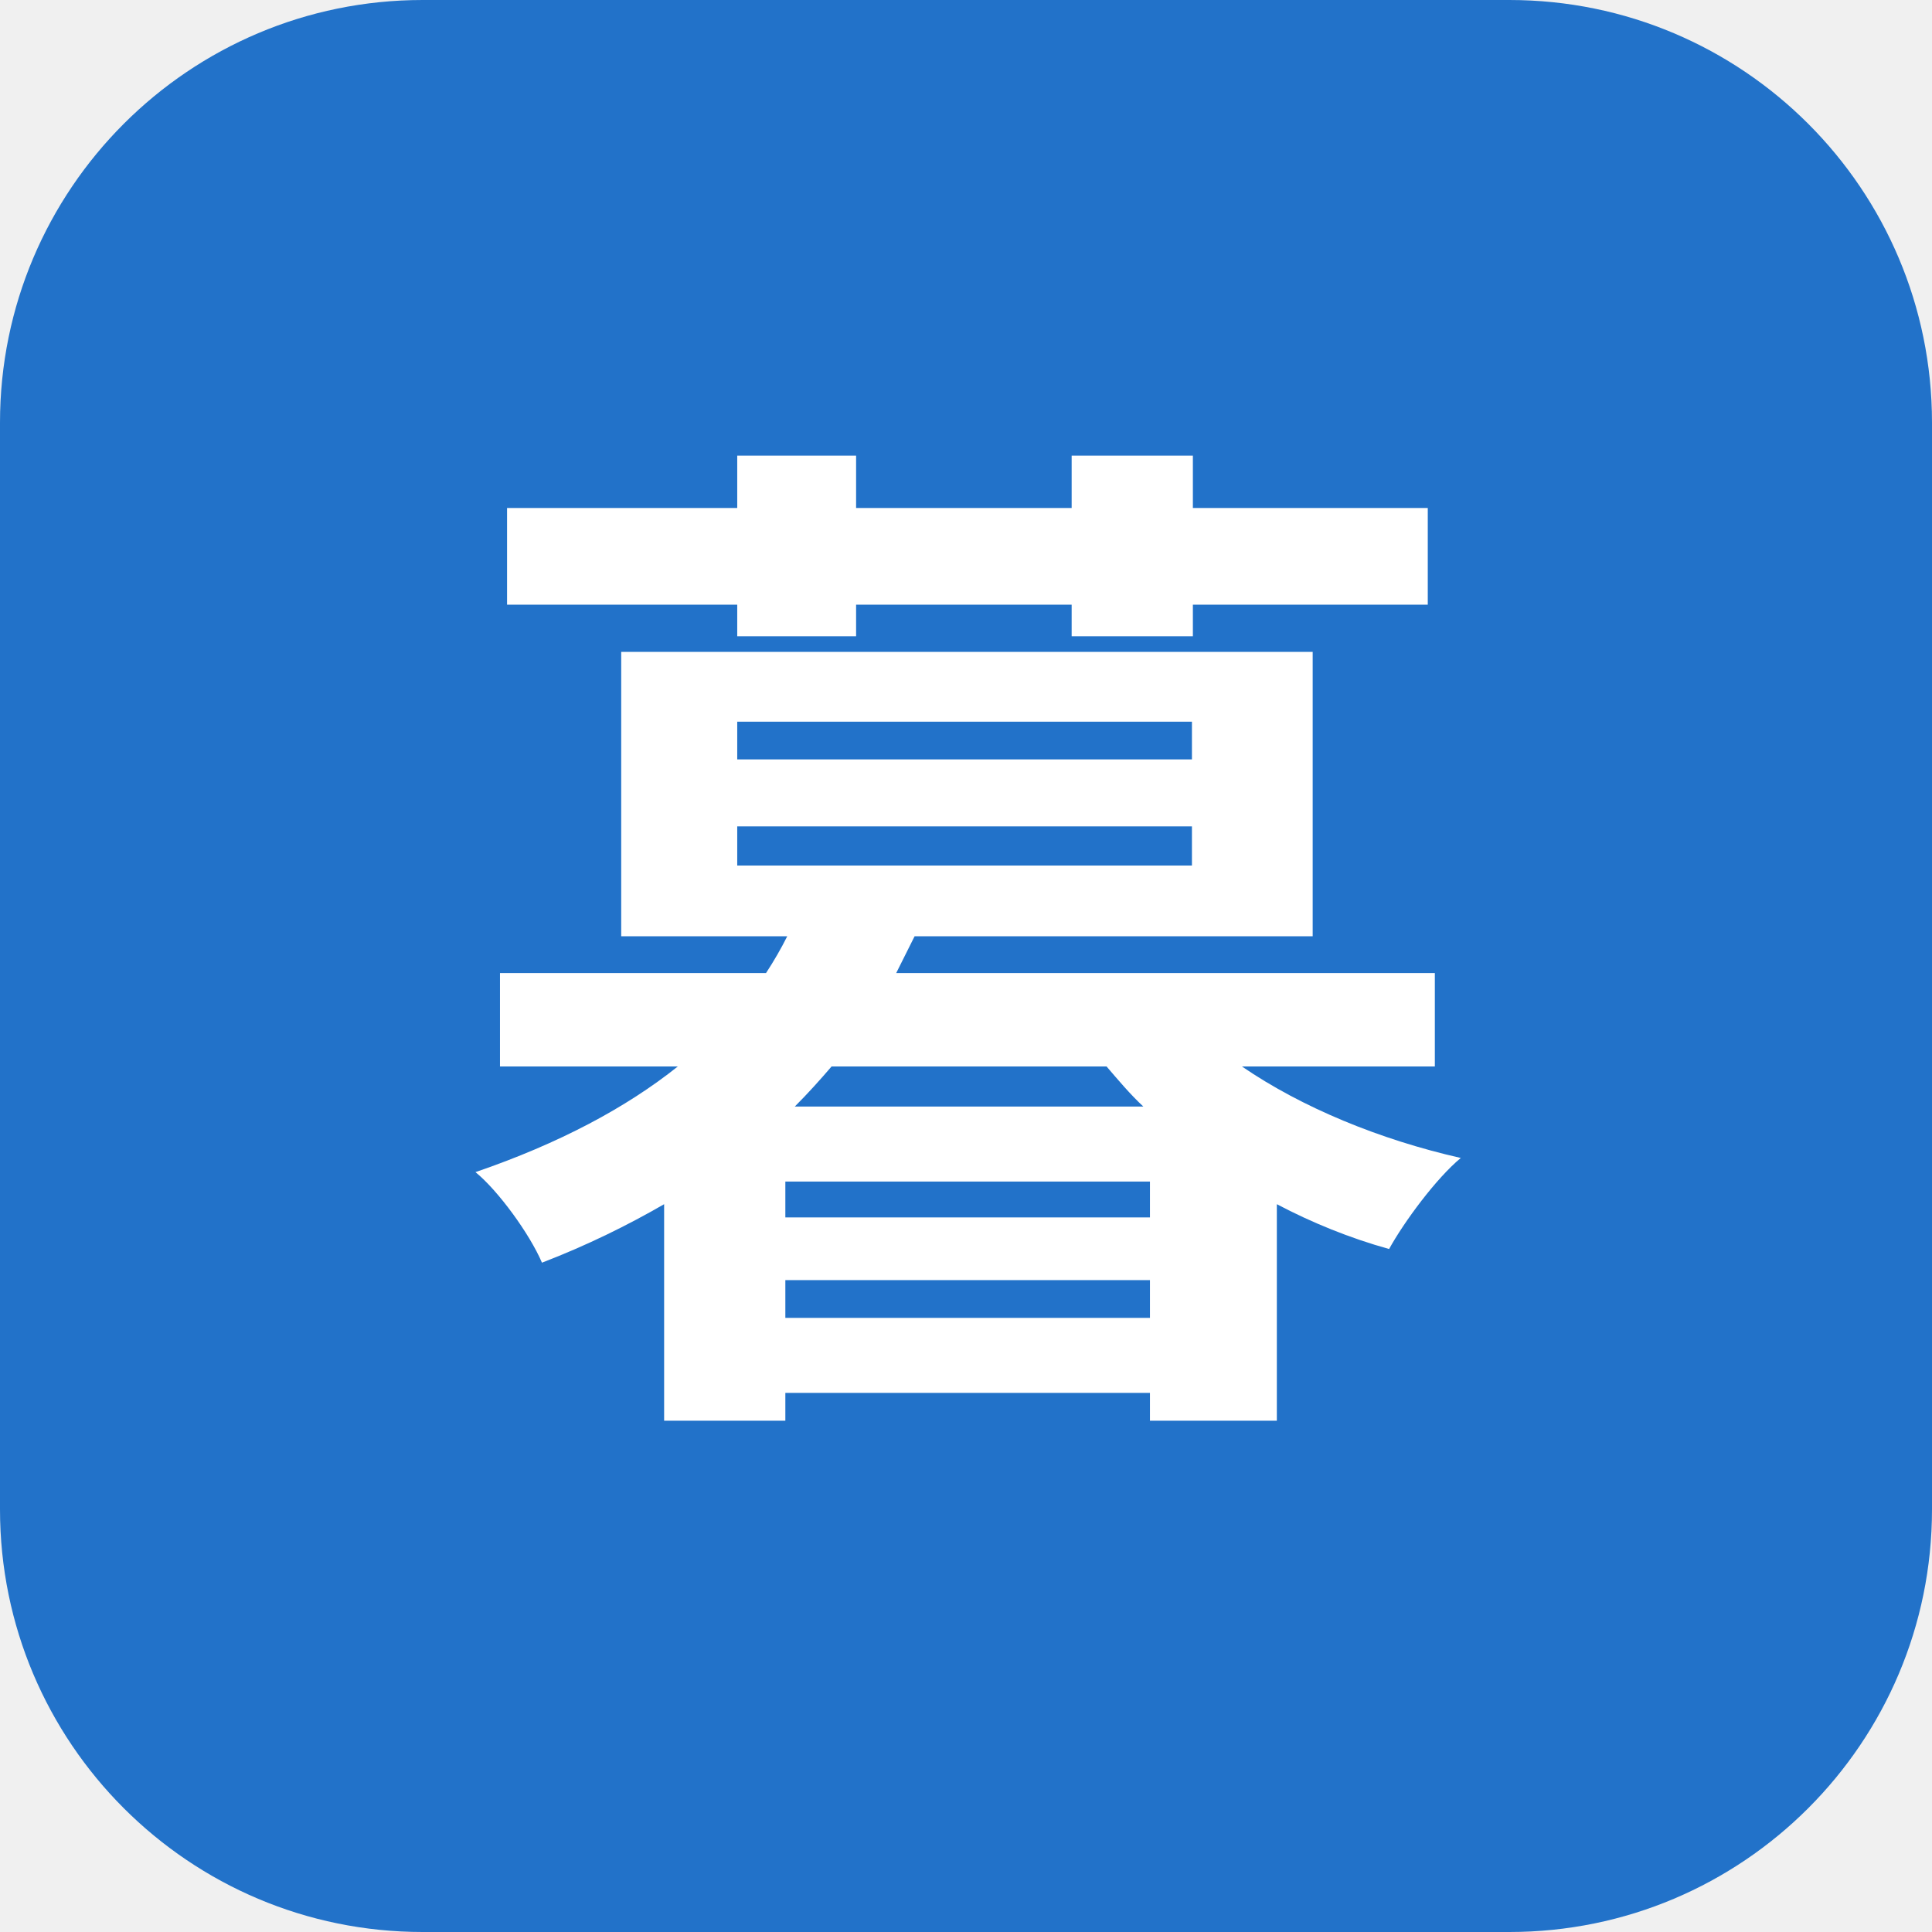
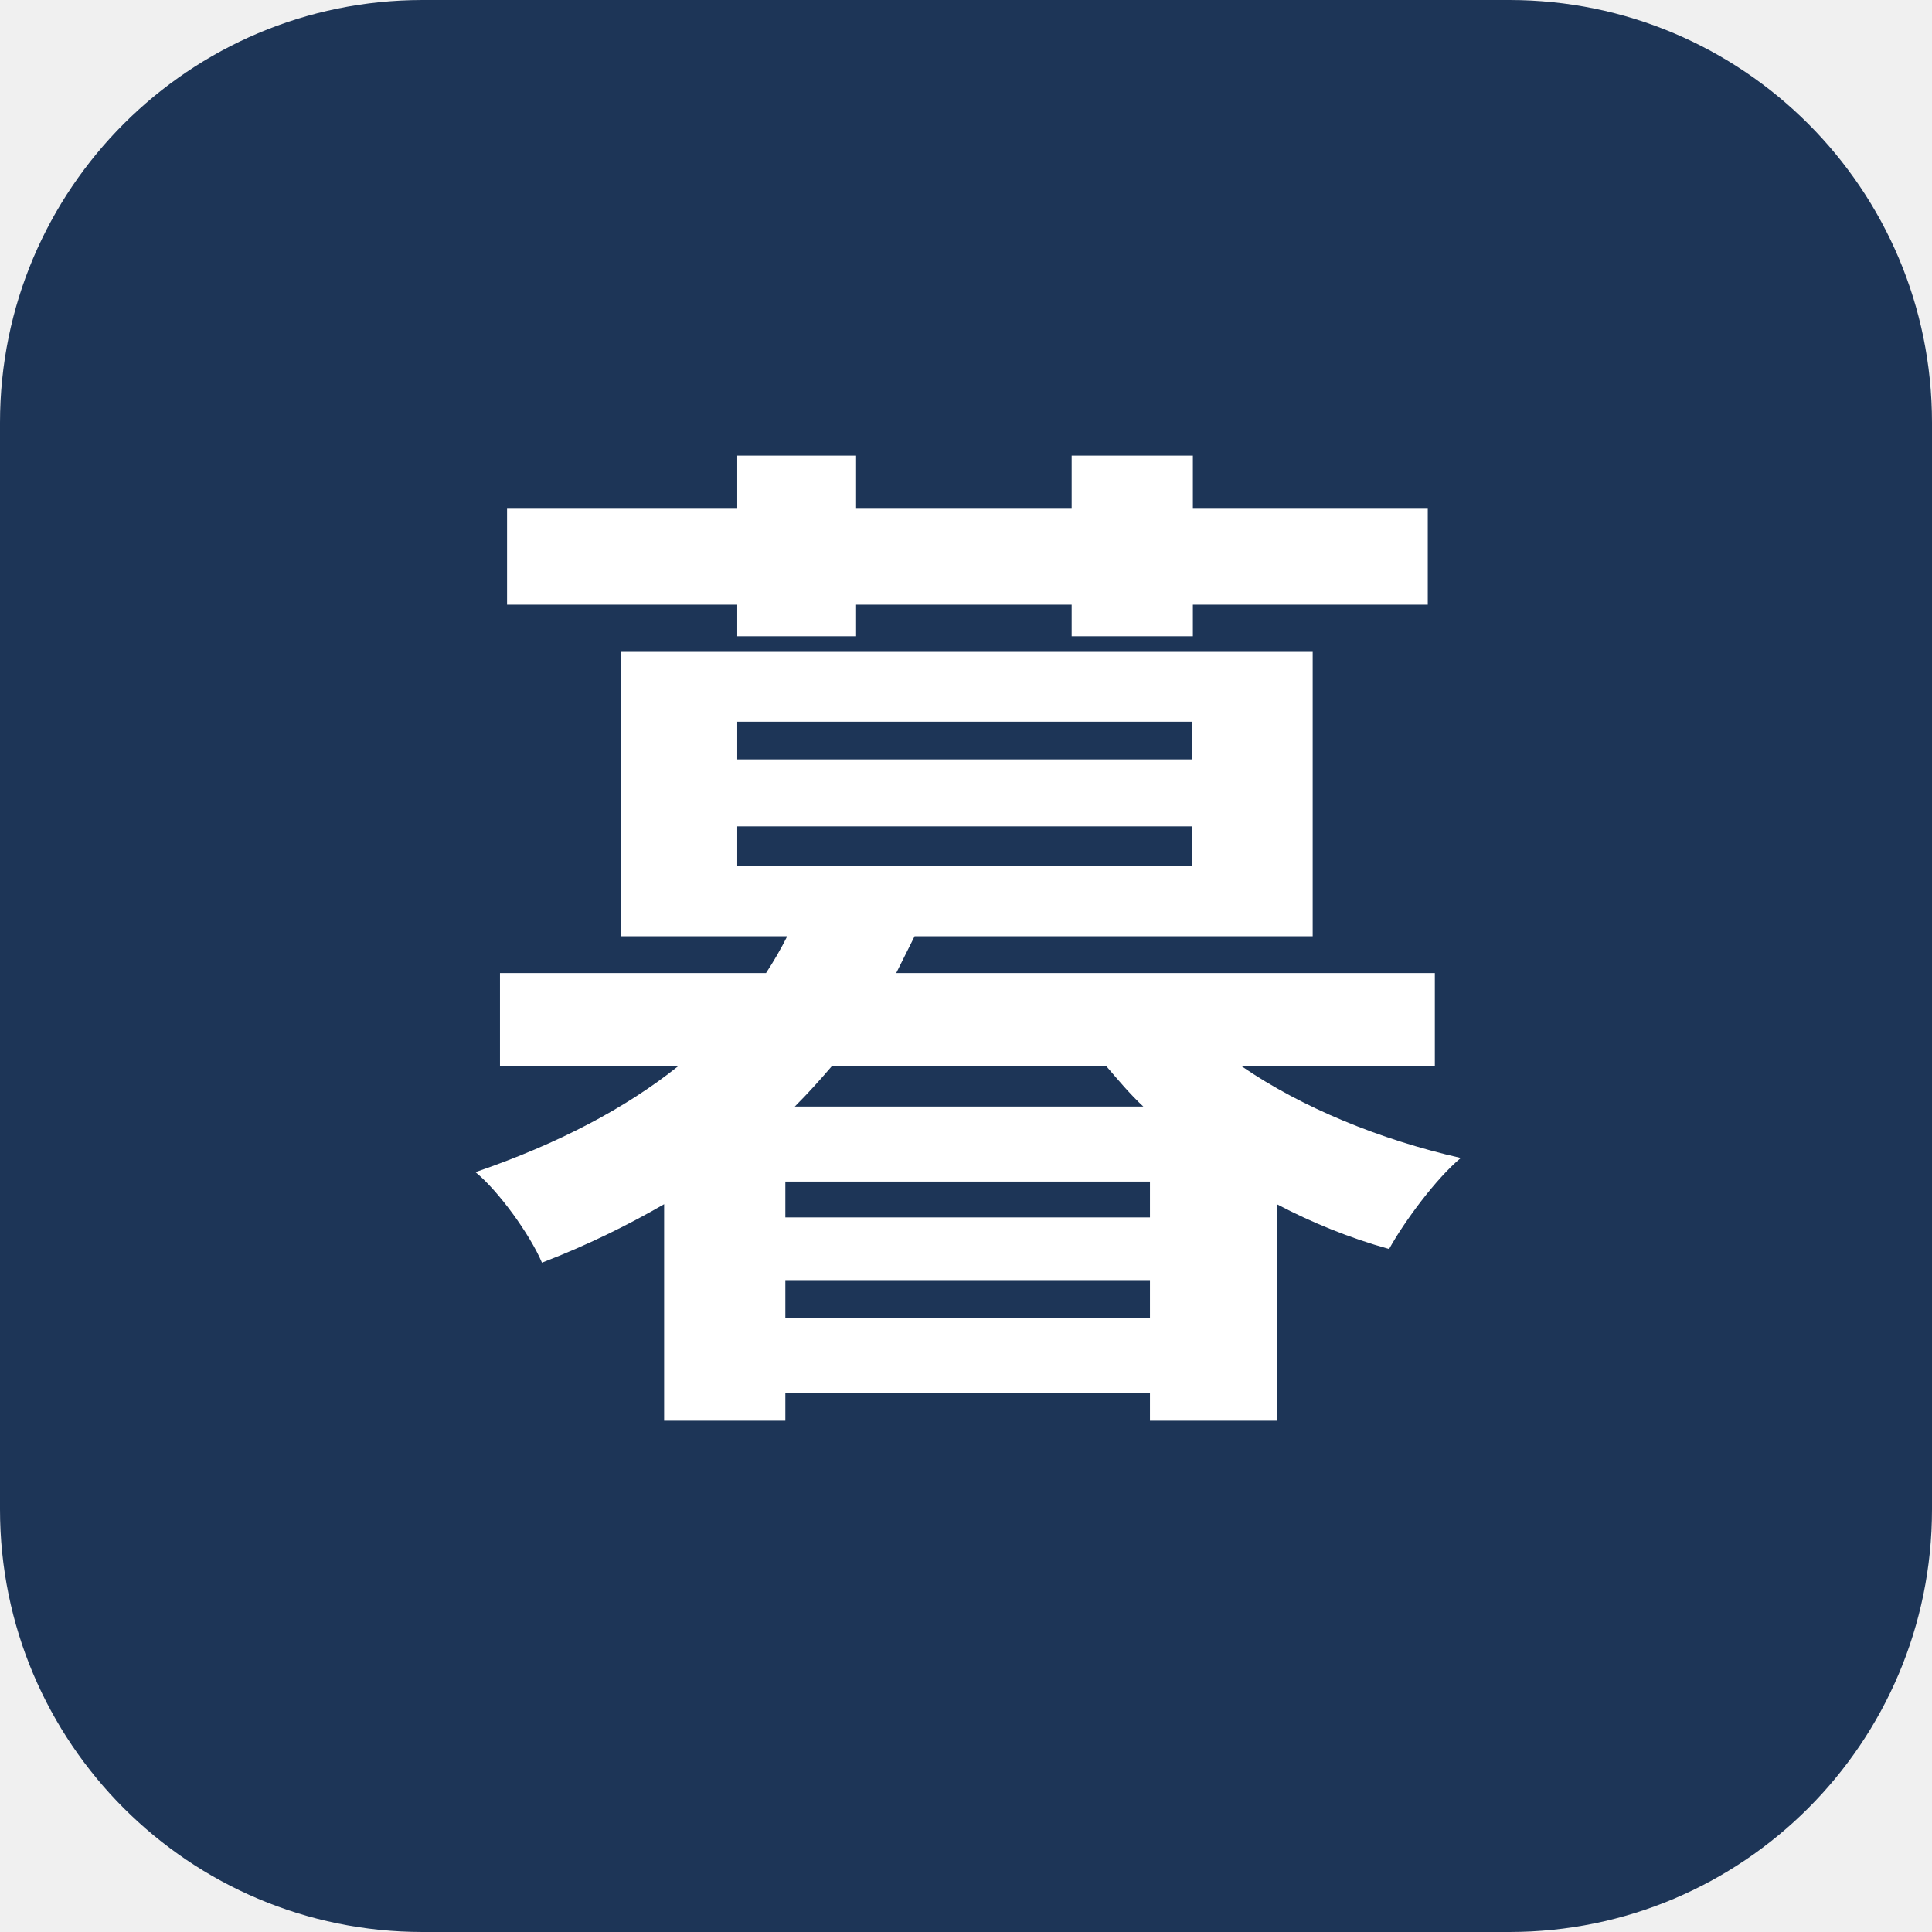
<svg xmlns="http://www.w3.org/2000/svg" viewBox="0 0 64 64">
-   <rect width="64" height="64" rx="14" fill="#2272c9" />
+   <rect width="64" height="64" rx="14" fill="#1d3557" />
  <text x="32" y="44" text-anchor="middle" font-family="sans-serif" font-size="34" font-weight="700" fill="#fff">暮</text>
</svg>
